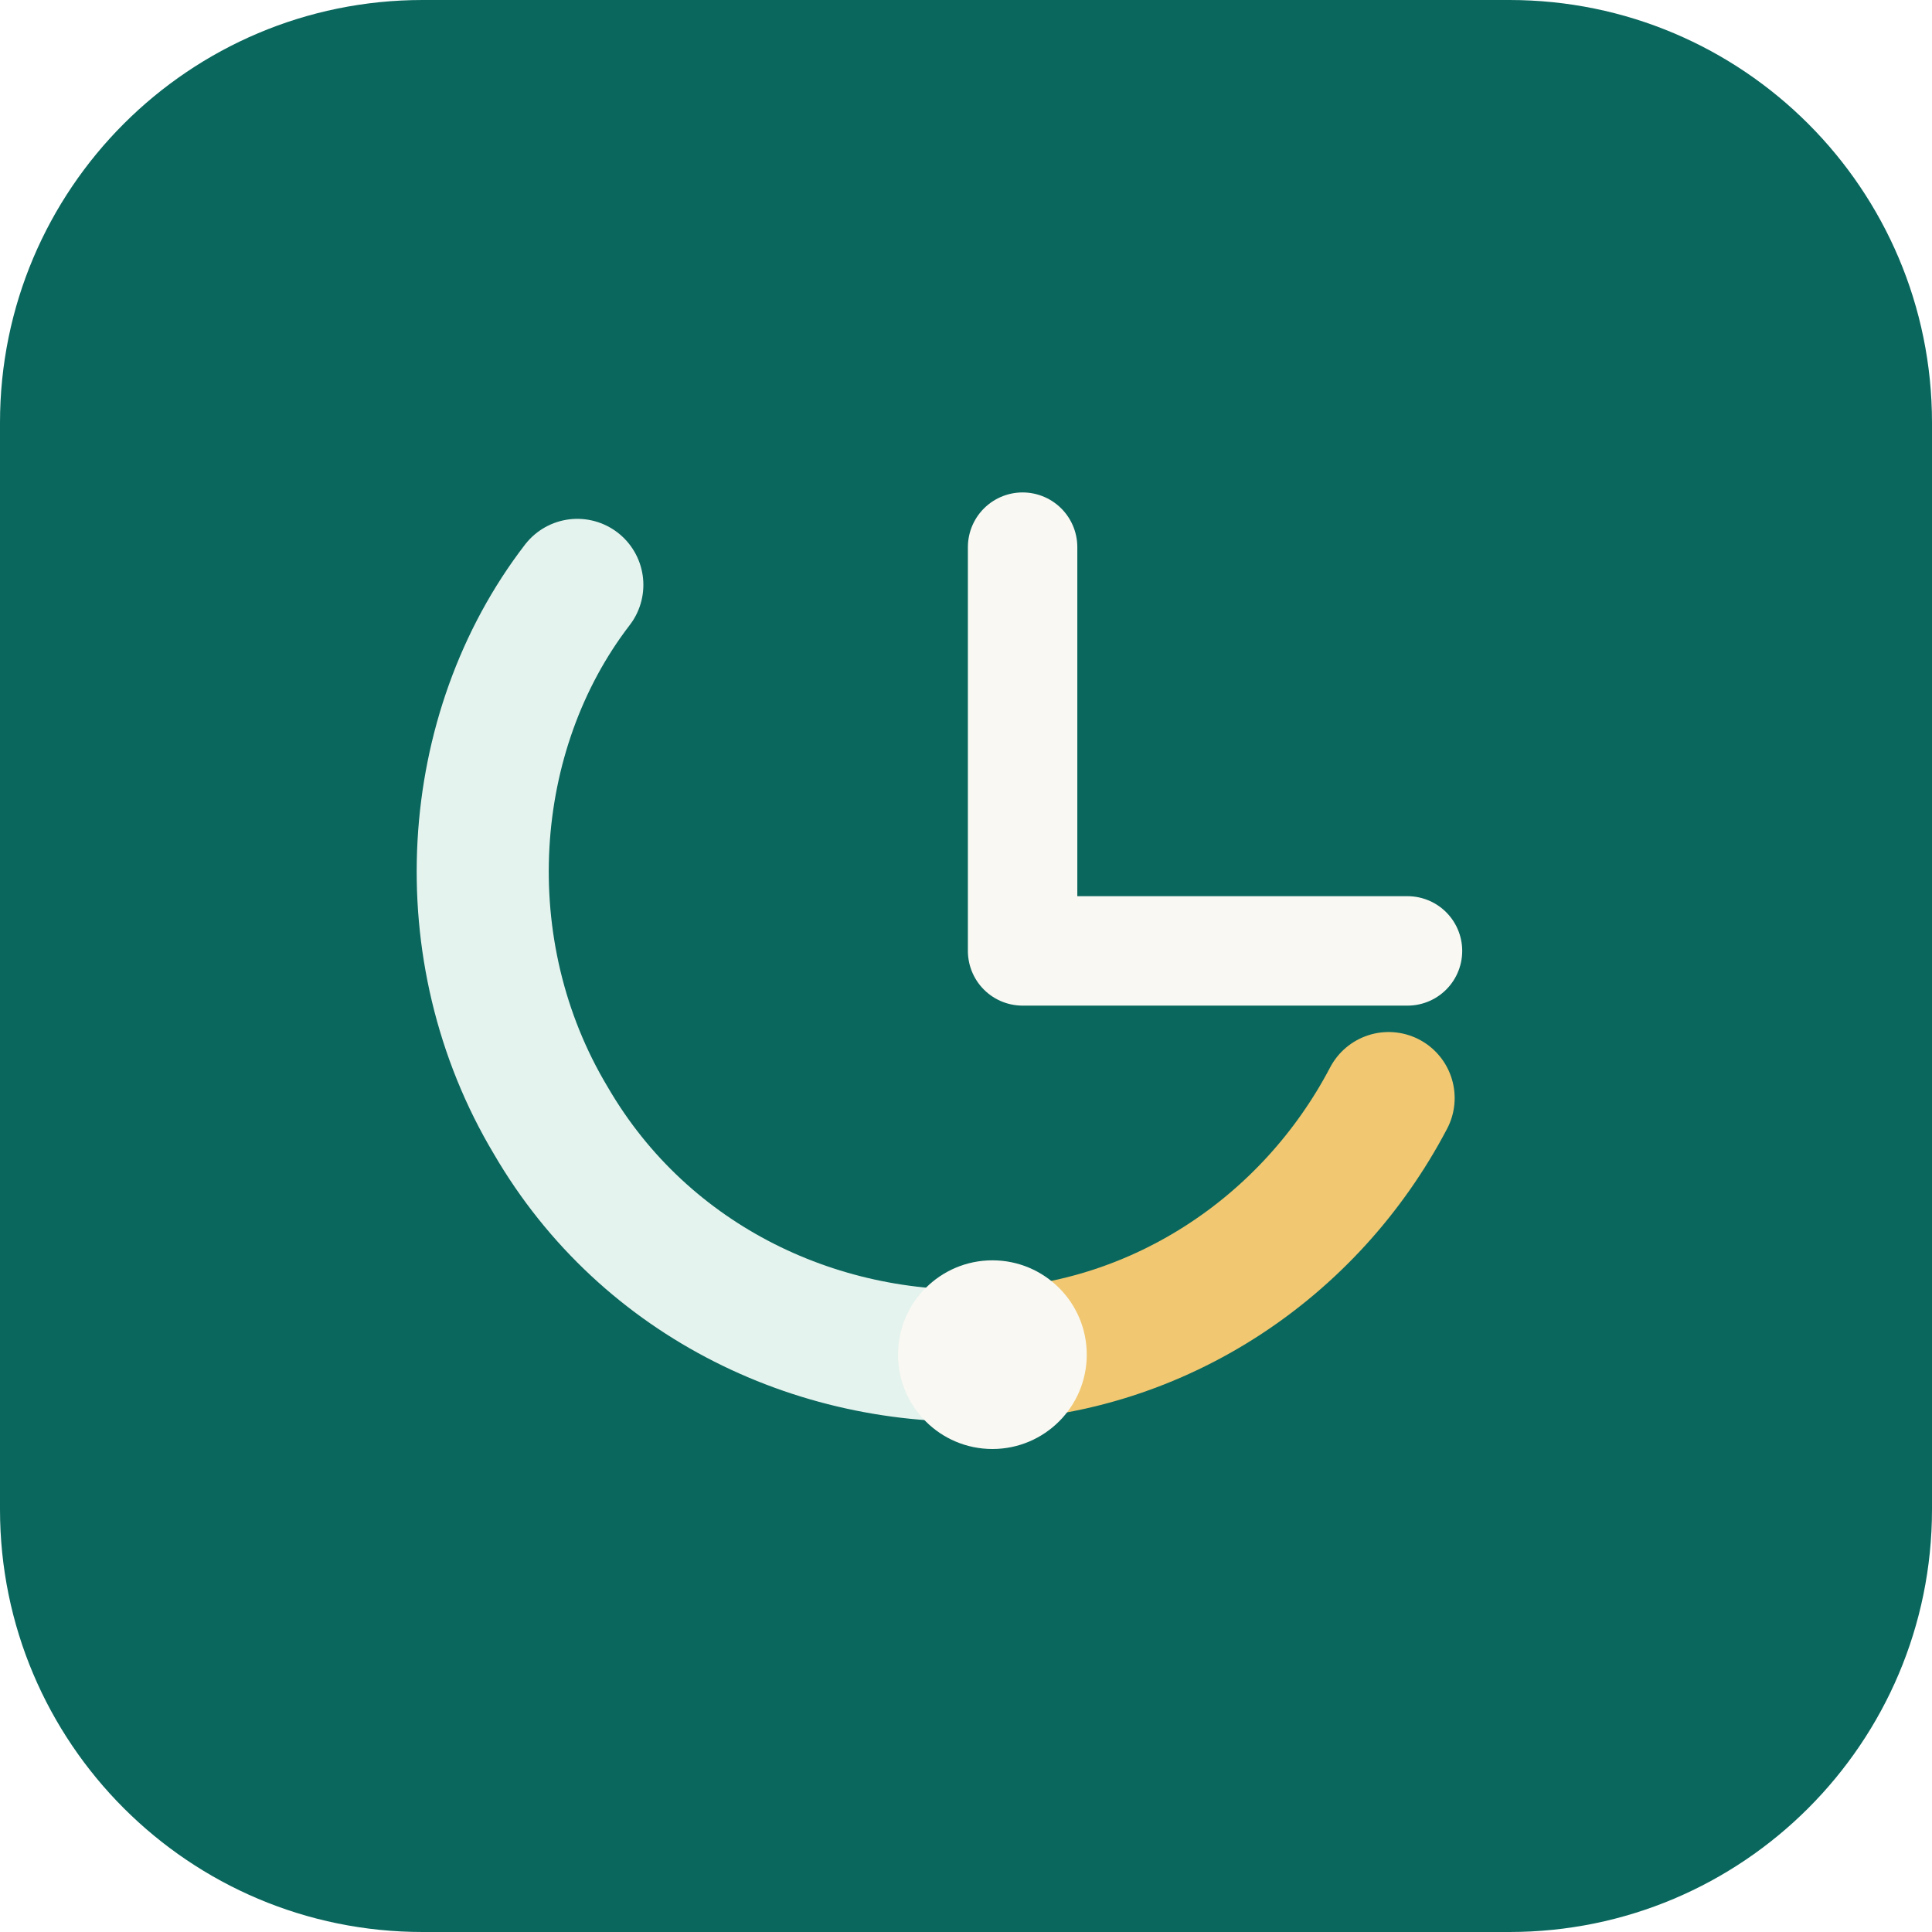
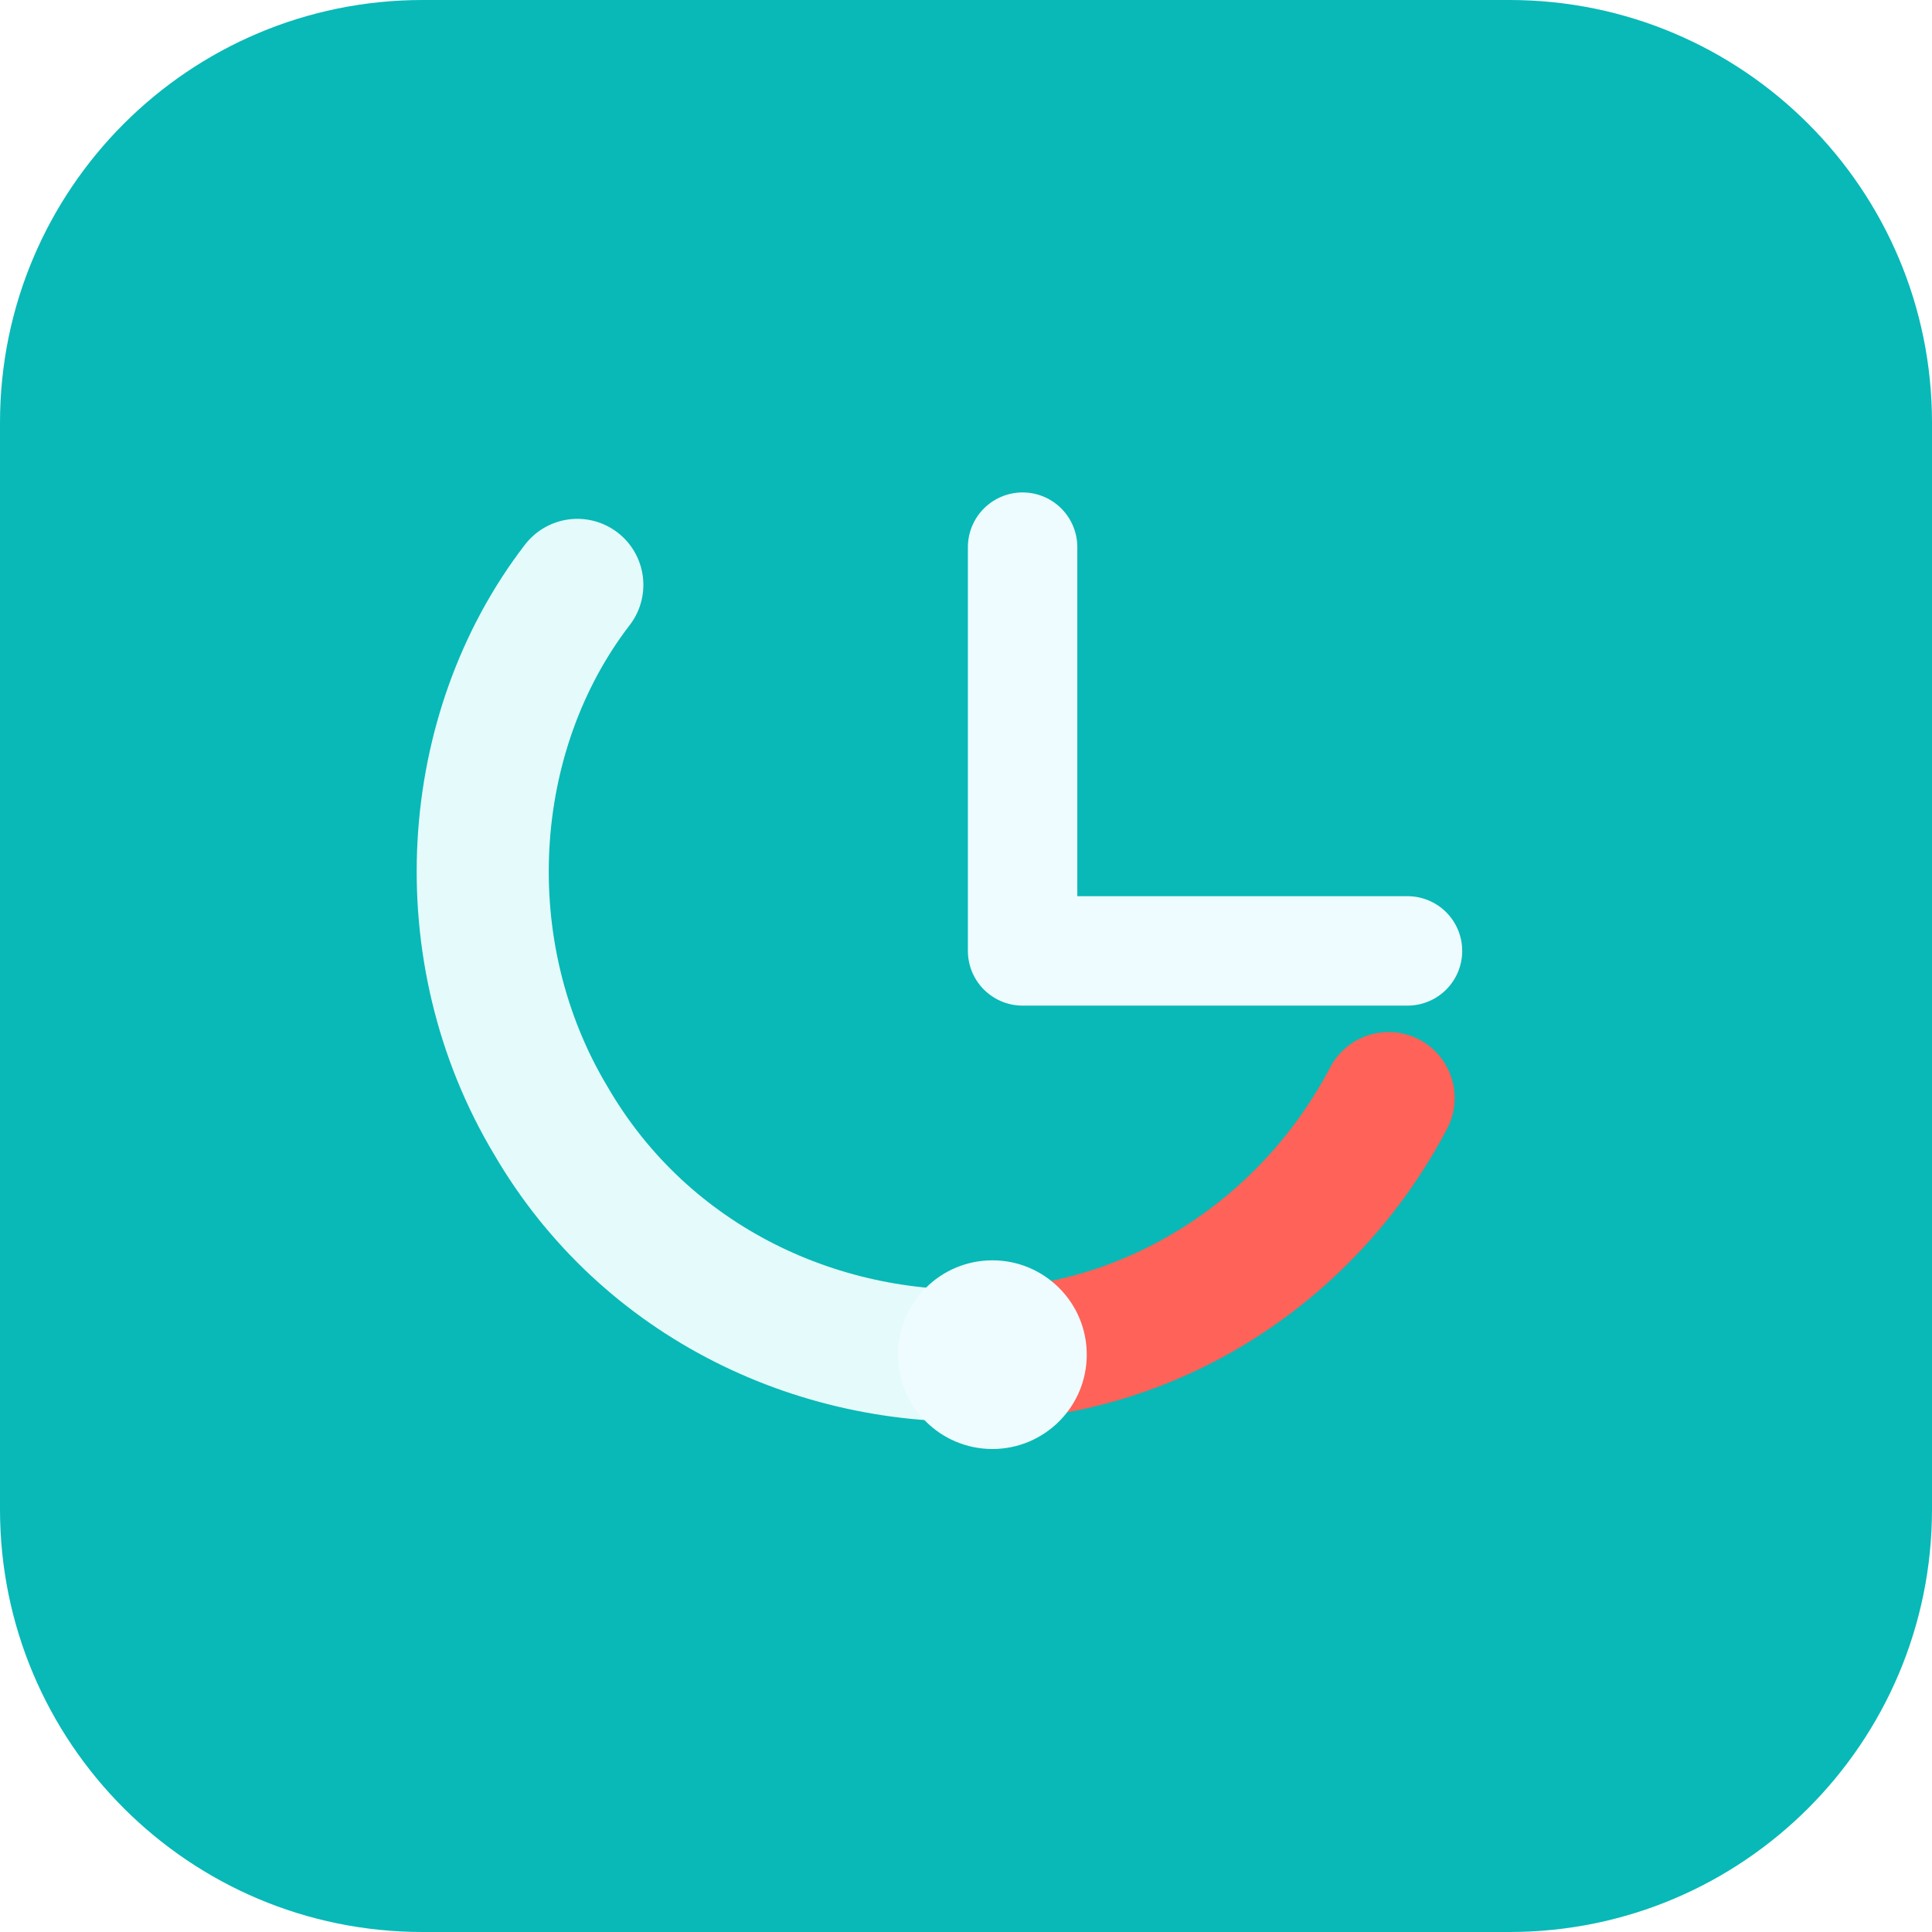
<svg xmlns="http://www.w3.org/2000/svg" viewBox="0 0 512 512">
-   <rect width="512" height="512" rx="112" fill="#0a675d" />
-   <path d="M153 155c-30 39-34 97-7 142 25 43 72 65 119 62" fill="none" stroke="#e5f3ee" stroke-width="35" stroke-linecap="round" />
-   <path d="M263 359c44-2 84-28 105-68" fill="none" stroke="#f1c871" stroke-width="35" stroke-linecap="round" />
-   <circle cx="263" cy="359" r="25" fill="#faf8f3" />
-   <path d="M271 145v107h102" fill="none" stroke="#faf8f3" stroke-width="29" stroke-linecap="round" stroke-linejoin="round" />
+   <rect width="512" height="512" rx="112" fill="#08b9b7" />
+   <path d="M153 155c-30 39-34 97-7 142 25 43 72 65 119 62" fill="none" stroke="#e5fbfb" stroke-width="35" stroke-linecap="round" />
+   <path d="M263 359c44-2 84-28 105-68" fill="none" stroke="#ff6258" stroke-width="35" stroke-linecap="round" />
+   <circle cx="263" cy="359" r="25" fill="#eefcff" />
+   <path d="M271 145v107h102" fill="none" stroke="#eefcff" stroke-width="29" stroke-linecap="round" stroke-linejoin="round" />
</svg>
